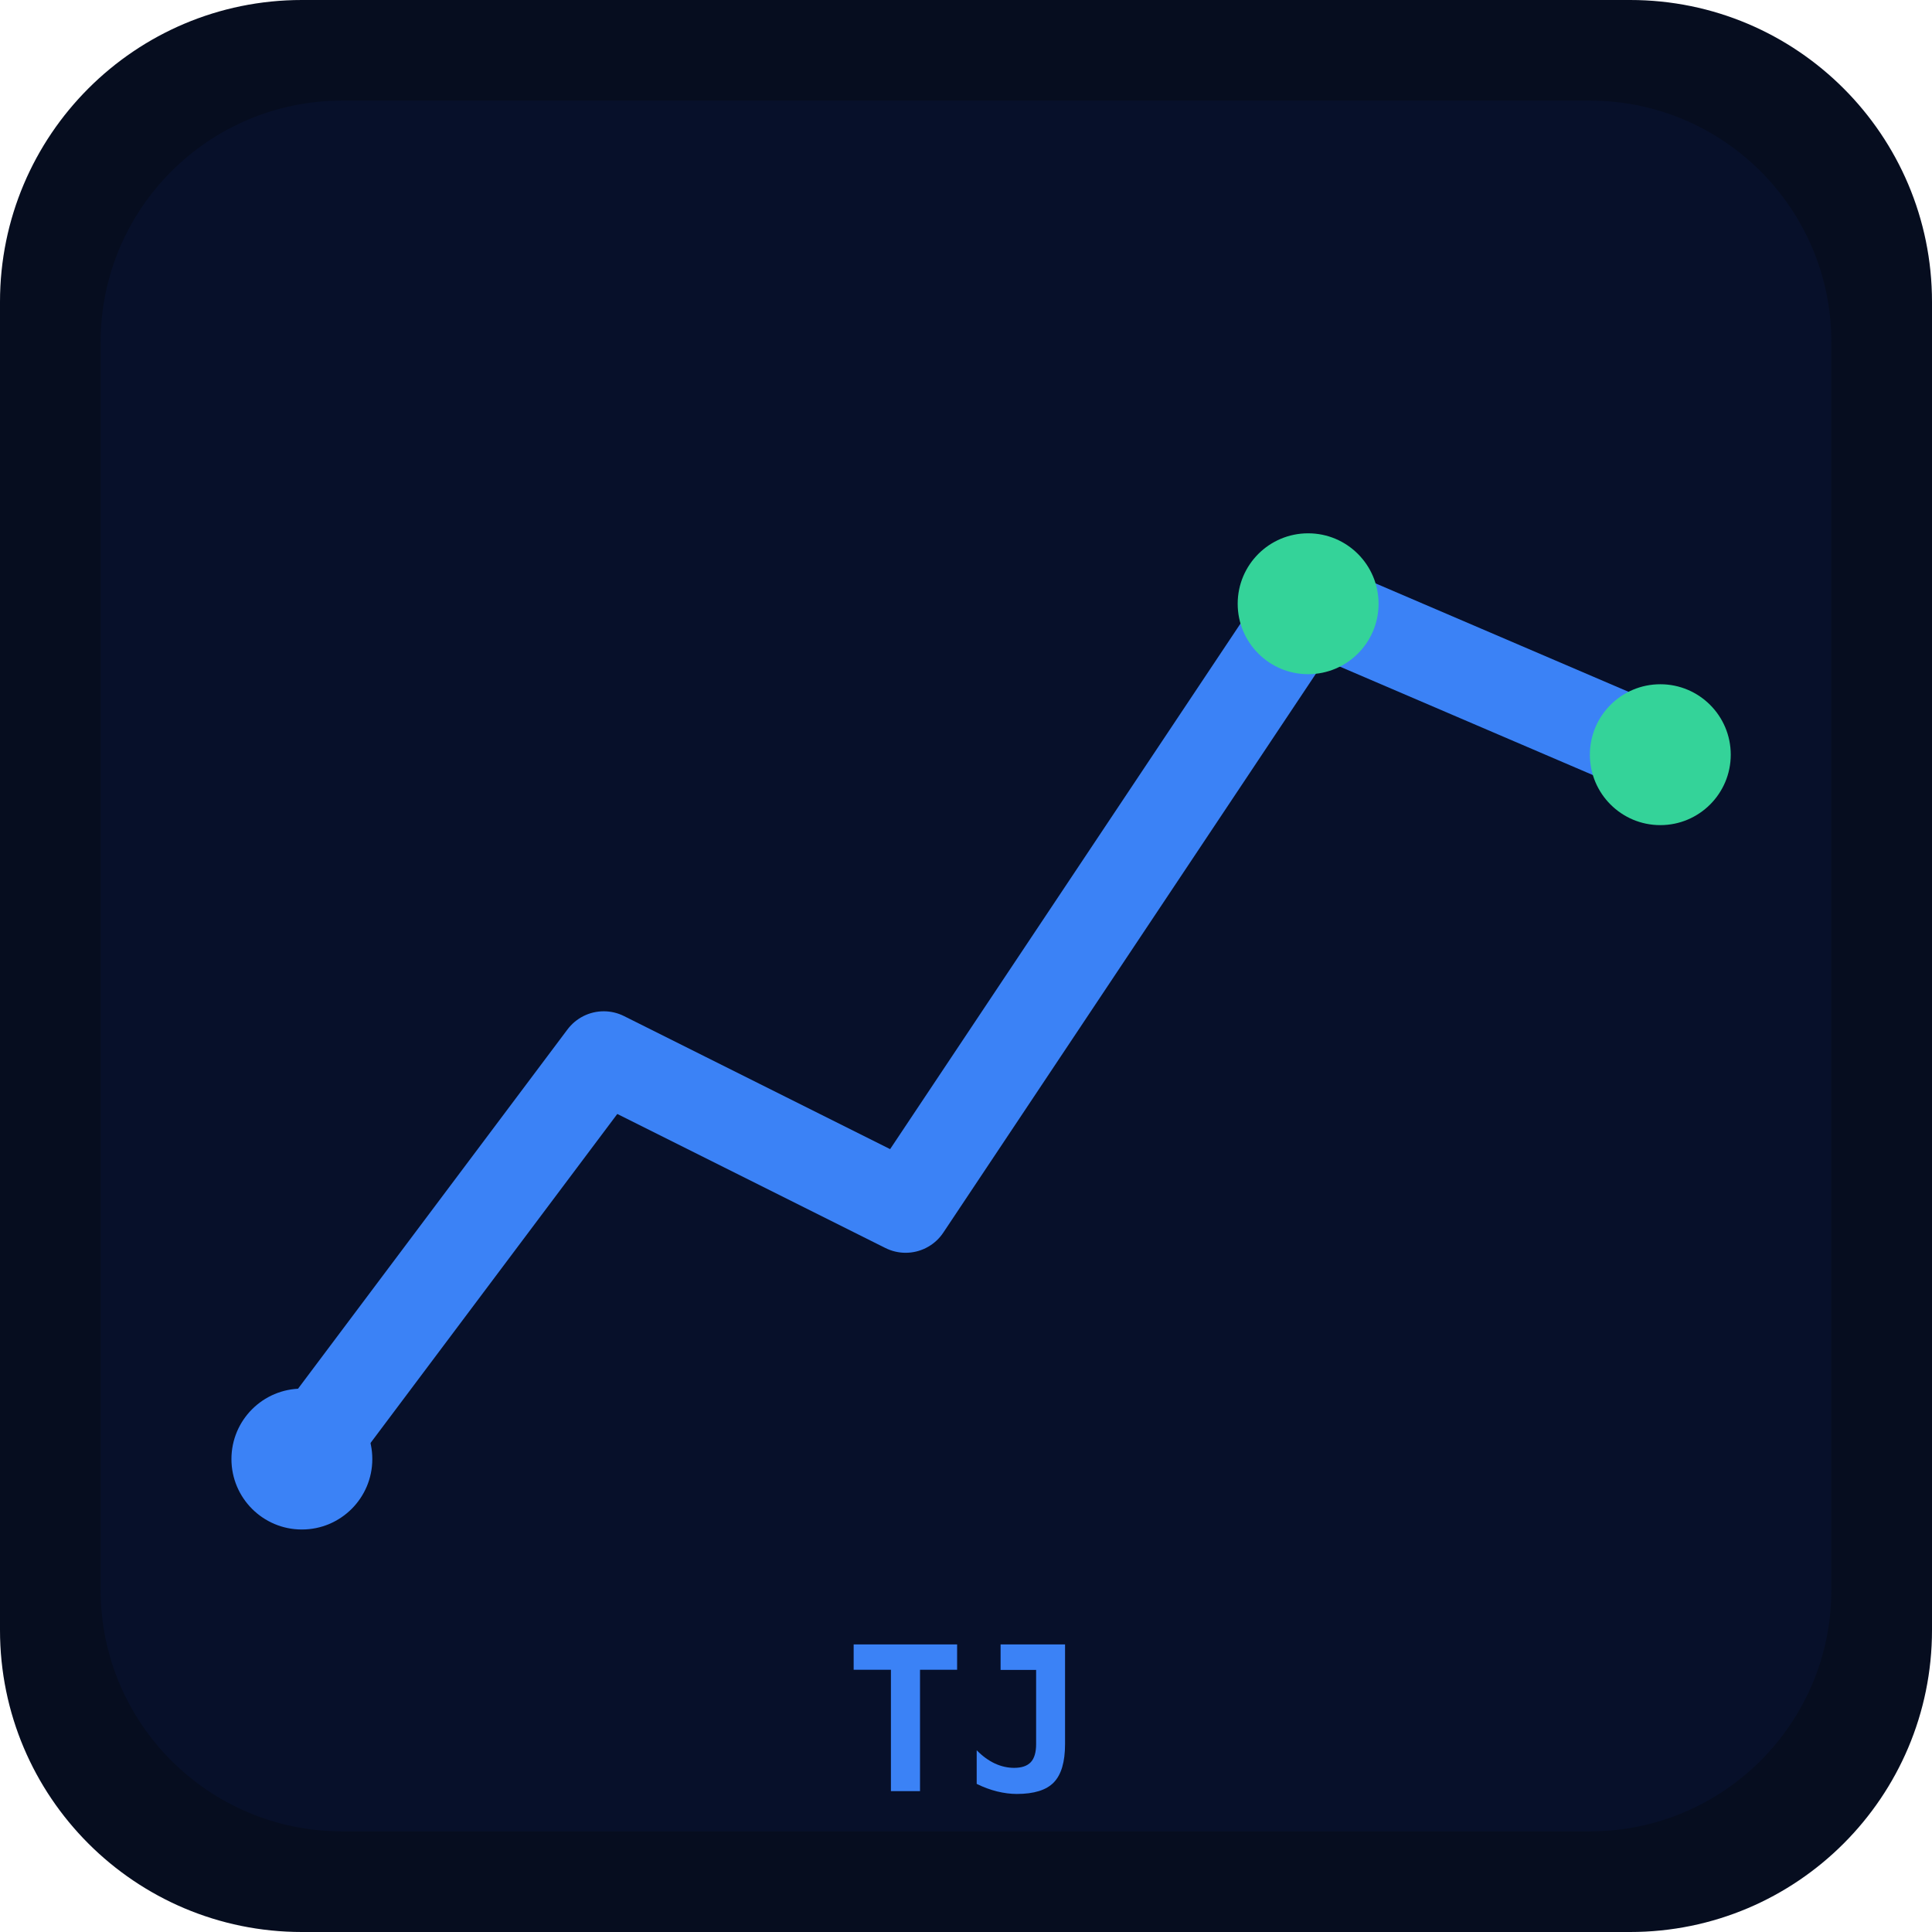
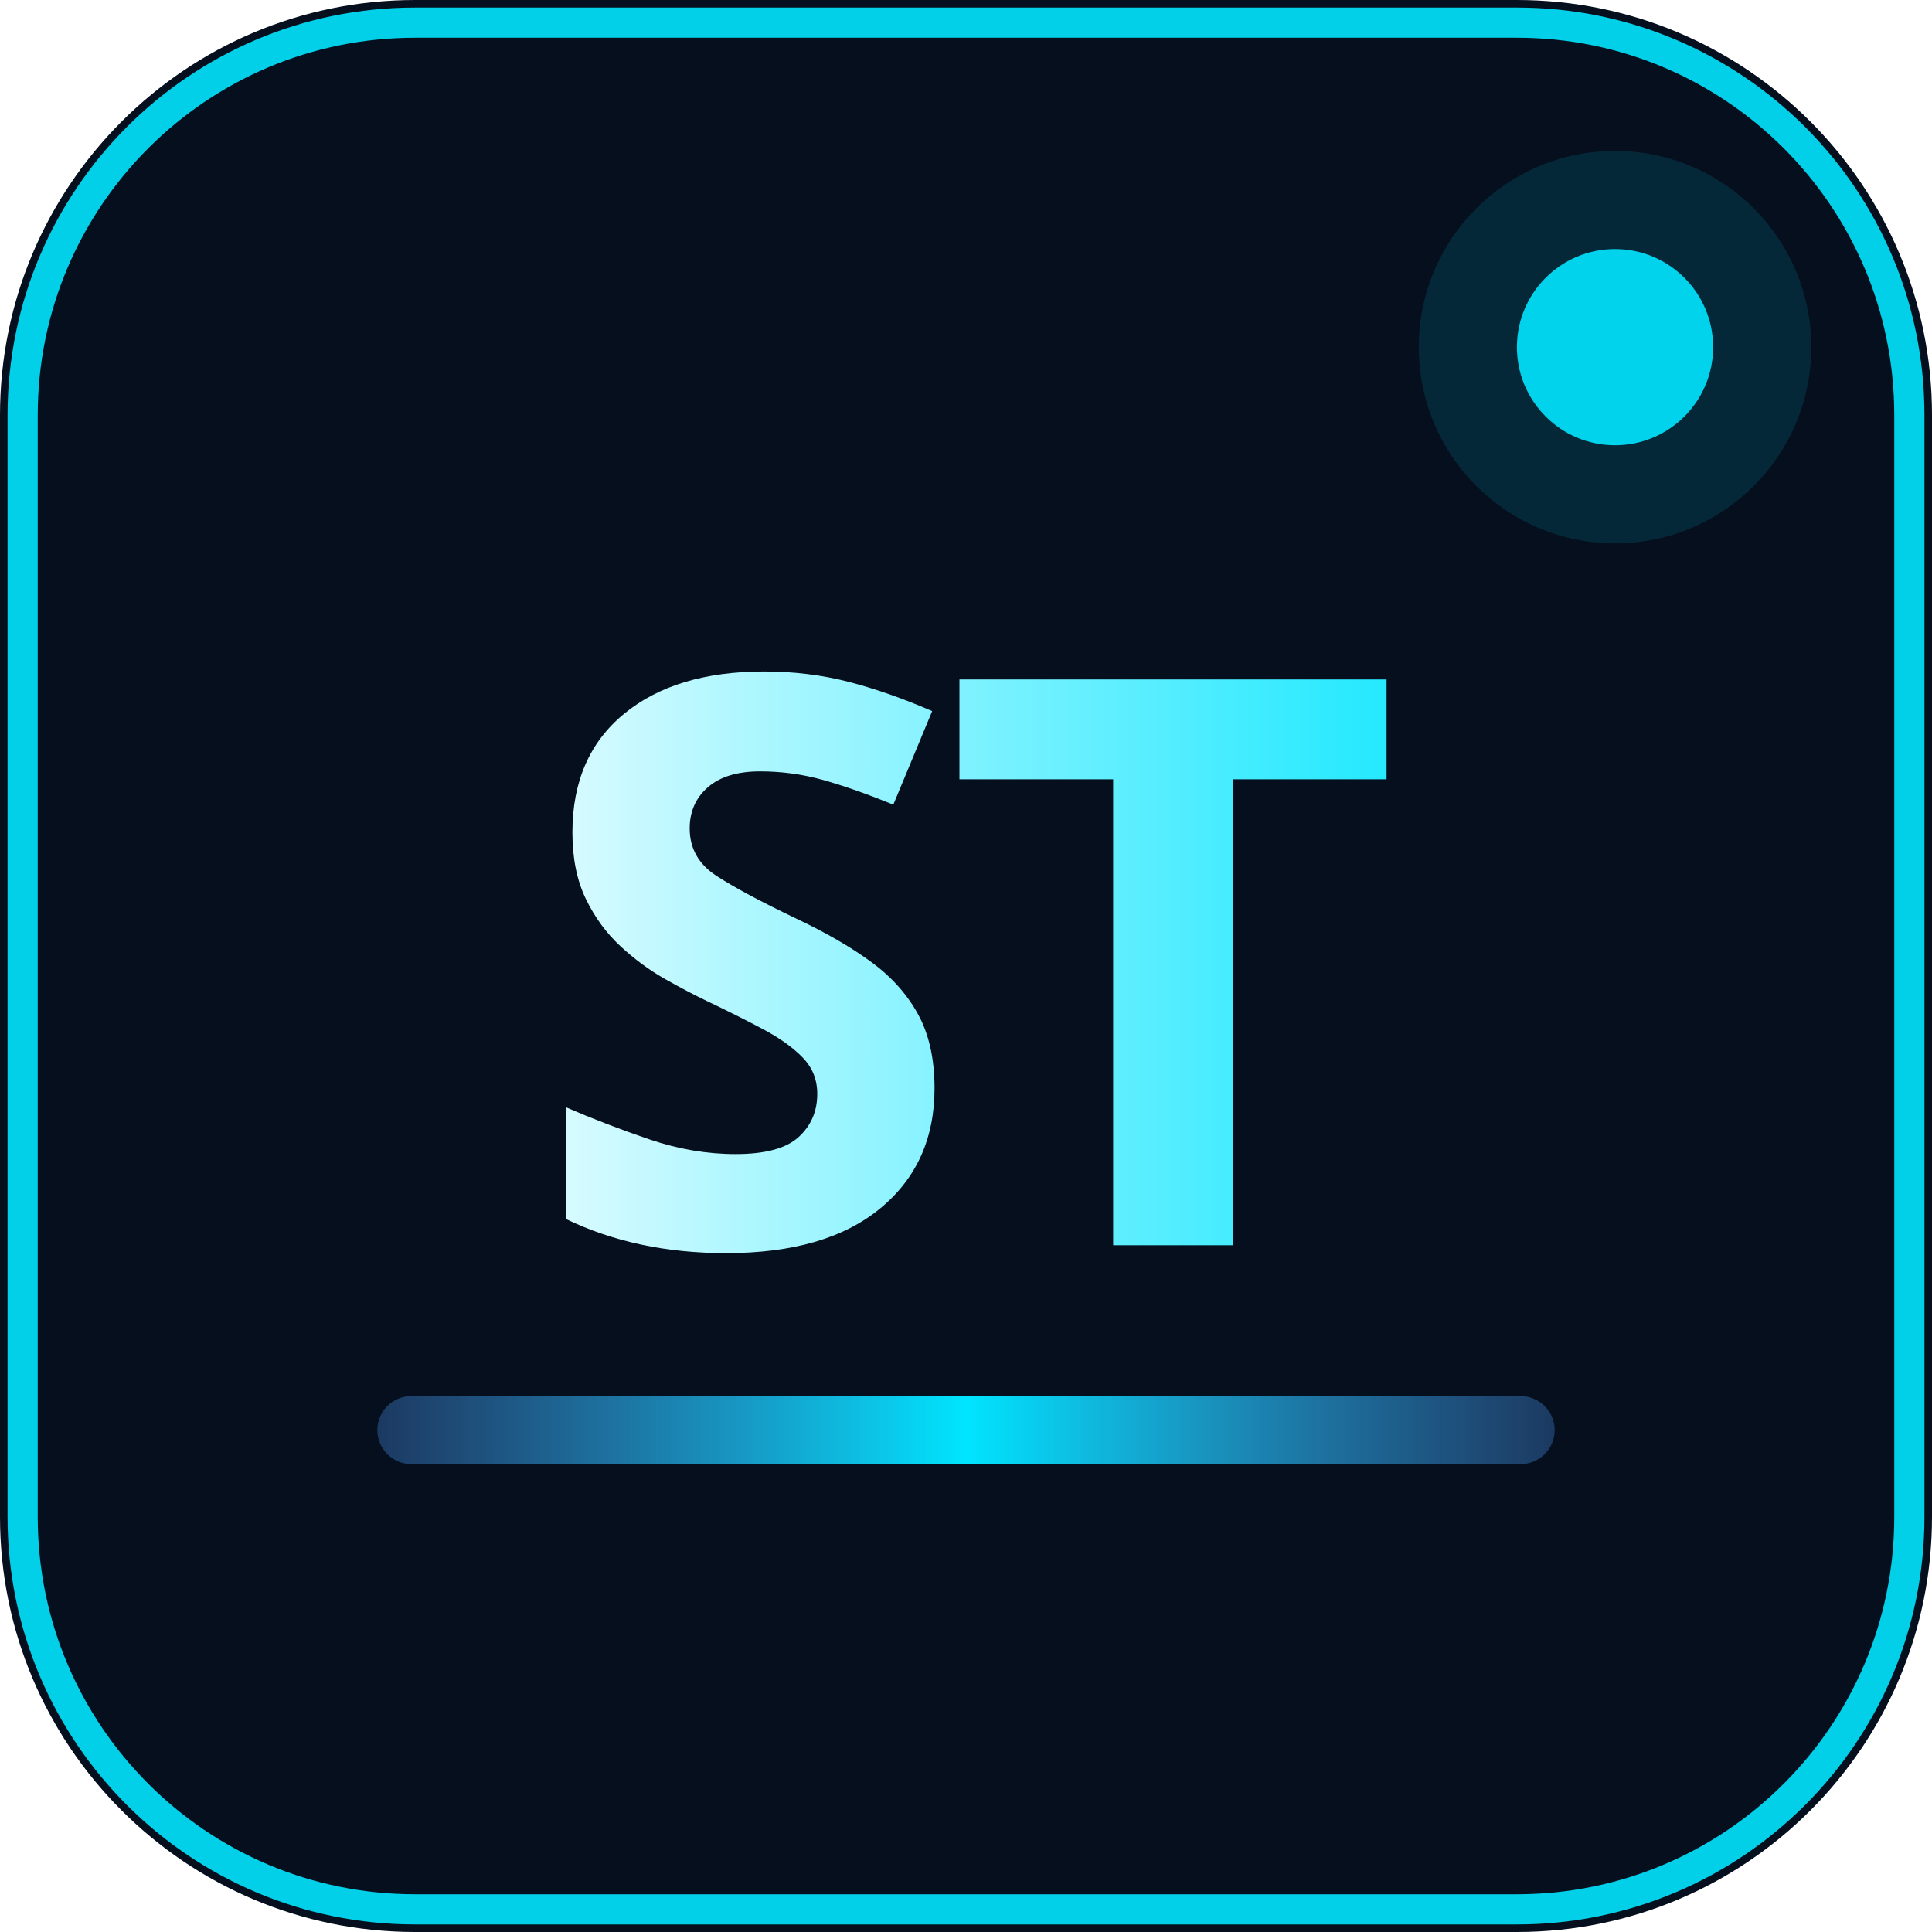
- <svg xmlns="http://www.w3.org/2000/svg" width="512" height="512" viewBox="0 0 192 192">
-   <rect width="192" height="192" rx="30" fill="#060d1f" />
-   <rect x="10" y="10" width="172" height="172" rx="24" fill="#07102a" />
-   <polyline points="30,145 60,105 90,120 130,60 165,75" stroke="#3b82f6" stroke-width="9" fill="none" stroke-linecap="round" stroke-linejoin="round" />
-   <circle cx="30" cy="145" r="7" fill="#3b82f6" />
-   <circle cx="130" cy="60" r="7" fill="#34d399" />
-   <circle cx="165" cy="75" r="7" fill="#34d399" />
-   <text x="96" y="178" text-anchor="middle" font-family="monospace" font-size="20" font-weight="bold" fill="#3b82f6">TJ</text>
+ <svg xmlns="http://www.w3.org/2000/svg" width="512" height="512" viewBox="0 0 512 512" fill="none">
+   <rect width="512" height="512" rx="110" fill="#060f1e" />
+   <rect x="6" y="6" width="500" height="500" rx="104" stroke="url(#b2)" stroke-width="8" fill="none" />
+   <text x="256" y="330" text-anchor="middle" font-family="Arial Black,Impact,sans-serif" font-size="210" font-weight="900" fill="url(#t2)" letter-spacing="-6">ST</text>
+   <rect x="100" y="370" width="312" height="18" rx="9" fill="url(#l2)" />
+   <circle cx="428" cy="92" r="26" fill="#00e5ff" opacity="0.9" />
+   <circle cx="428" cy="92" r="52" fill="#00e5ff" opacity="0.12" />
+   <defs>
+     <linearGradient id="b2" x1="0" y1="0" x2="512" y2="512">
+       <stop offset="0%" stop-color="#00e5ff" stop-opacity="0.9" />
+       <stop offset="50%" stop-color="#4d9fff" stop-opacity="0.5" />
+       <stop offset="100%" stop-color="#4d9fff" stop-opacity="0.1" />
+     </linearGradient>
+     <linearGradient id="t2" x1="100" y1="0" x2="412" y2="0" gradientUnits="userSpaceOnUse">
+       <stop offset="0%" stop-color="#ffffff" />
+       <stop offset="100%" stop-color="#00e5ff" />
+     </linearGradient>
+     <linearGradient id="l2" x1="100" y1="0" x2="412" y2="0" gradientUnits="userSpaceOnUse">
+       <stop offset="0%" stop-color="#4d9fff" stop-opacity="0.3" />
+       <stop offset="50%" stop-color="#00e5ff" />
+       <stop offset="100%" stop-color="#4d9fff" stop-opacity="0.3" />
+     </linearGradient>
+   </defs>
</svg>
